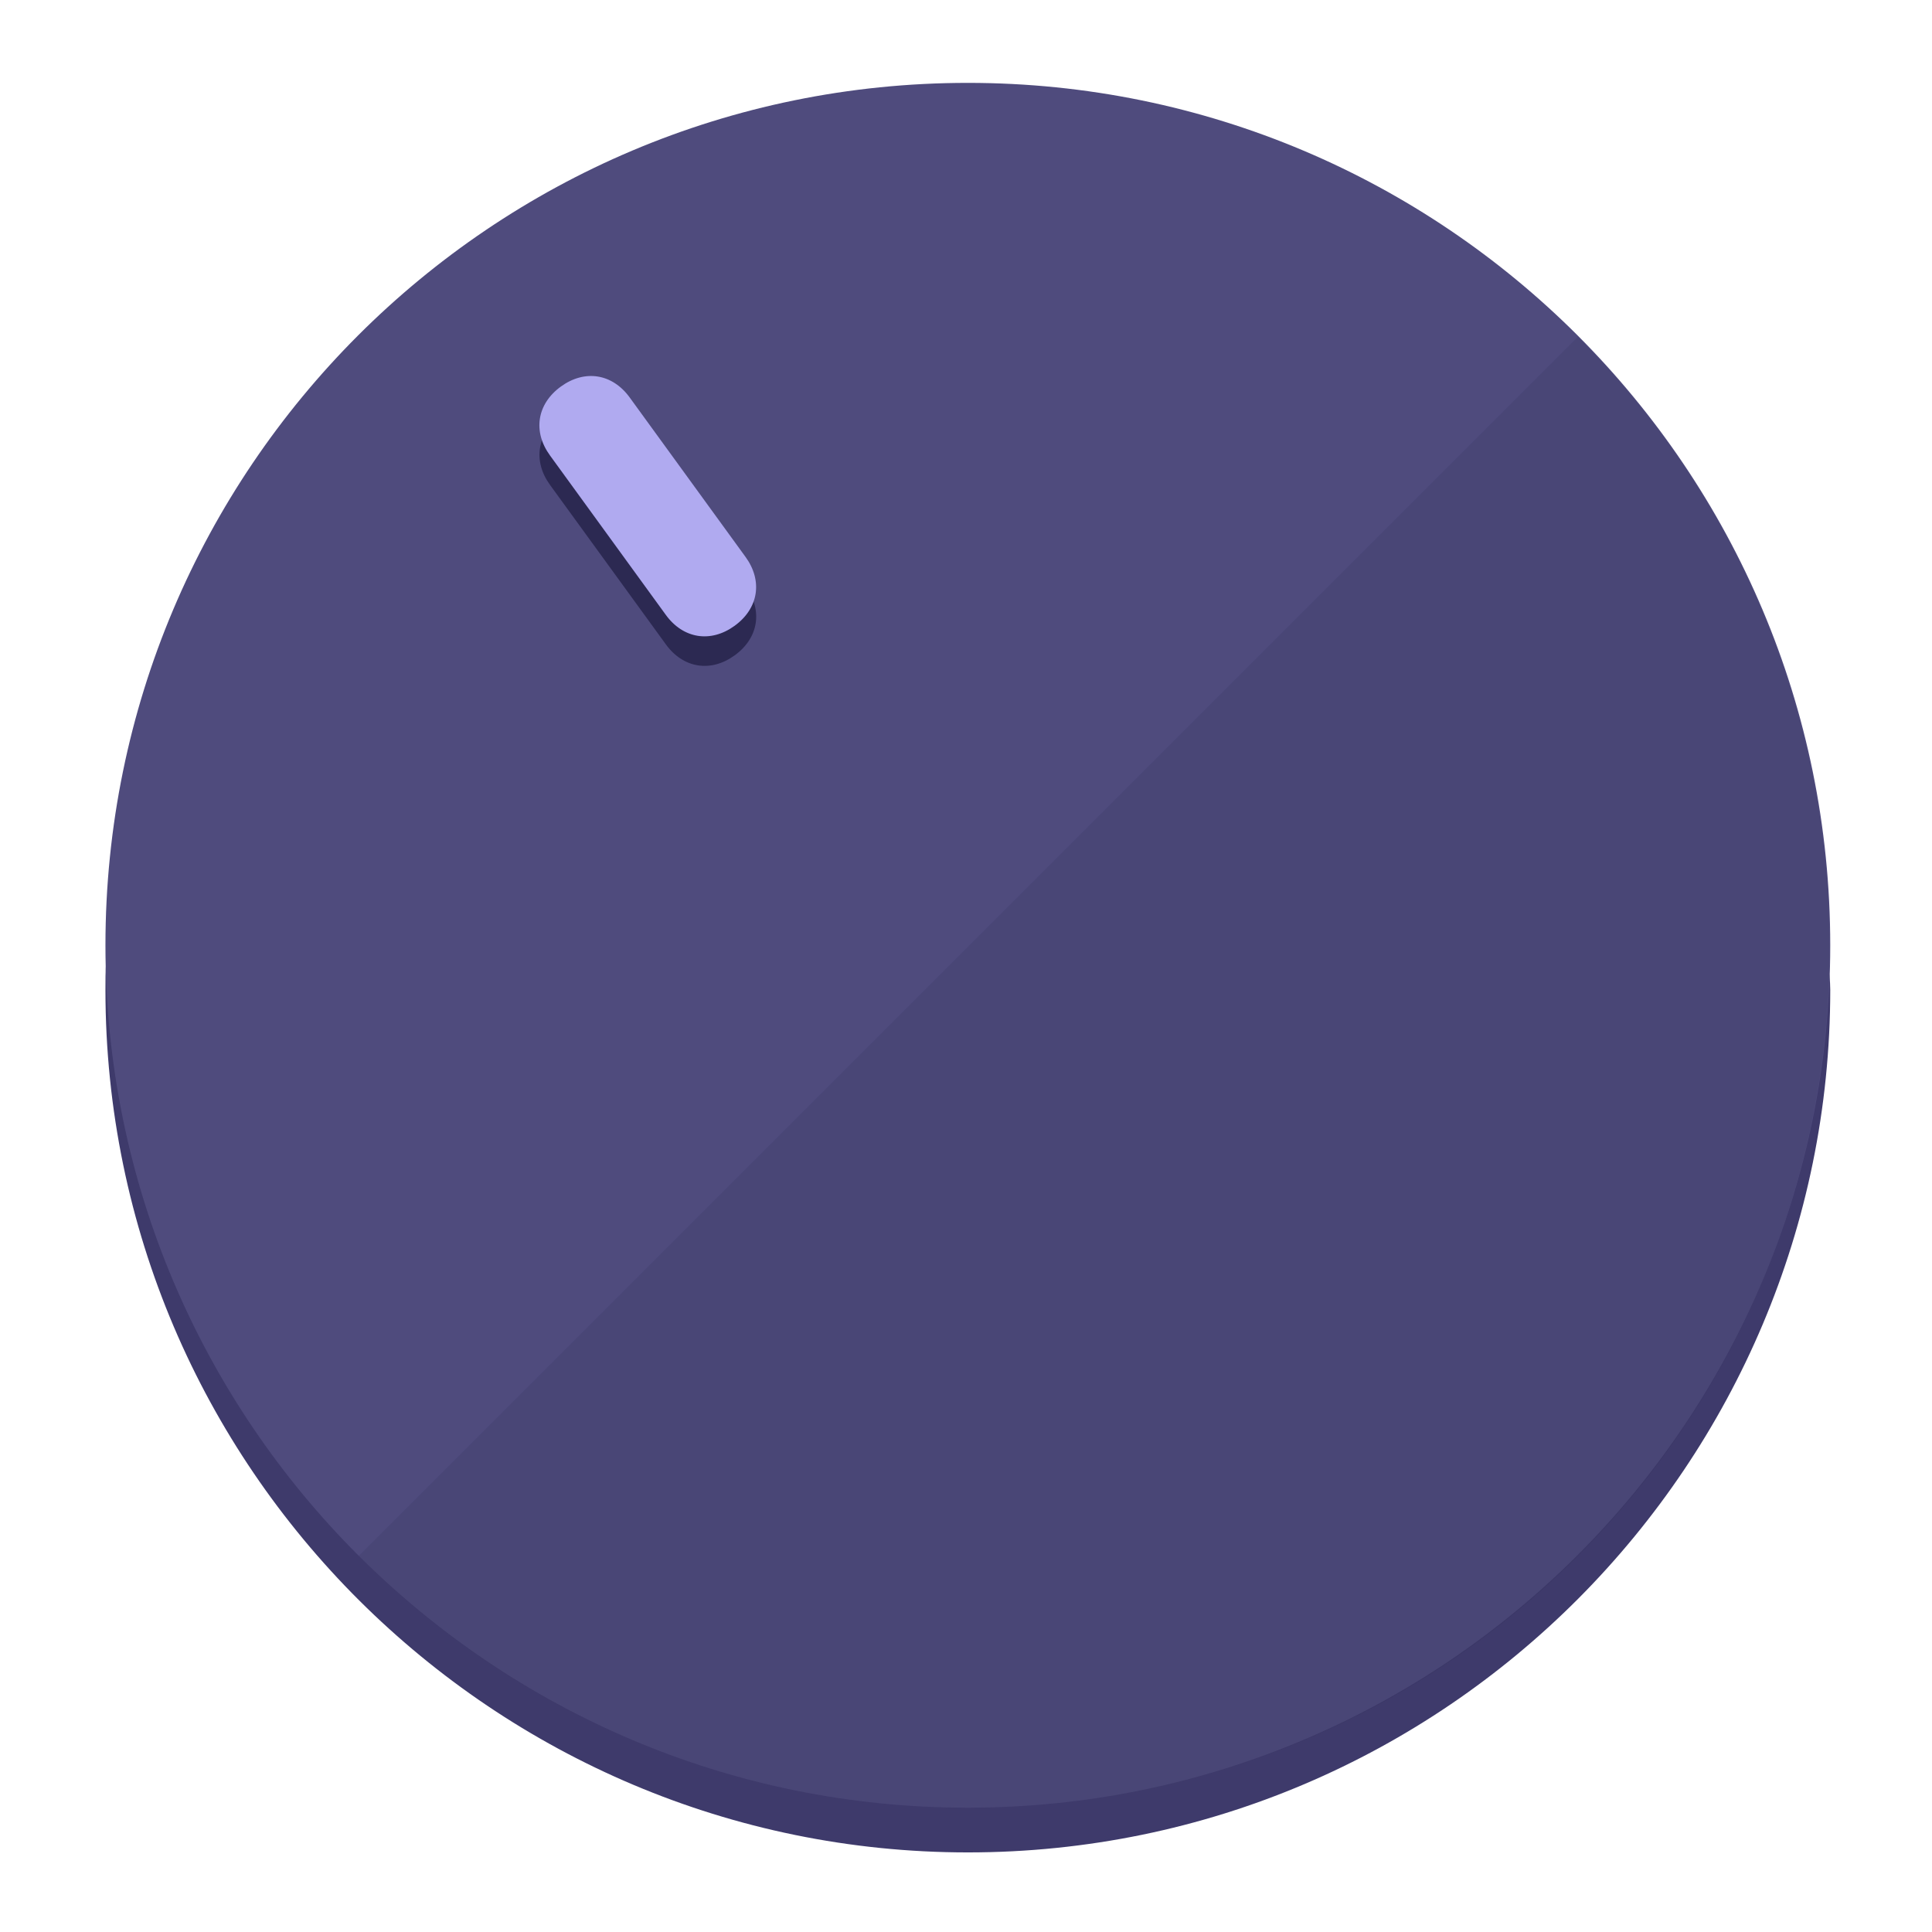
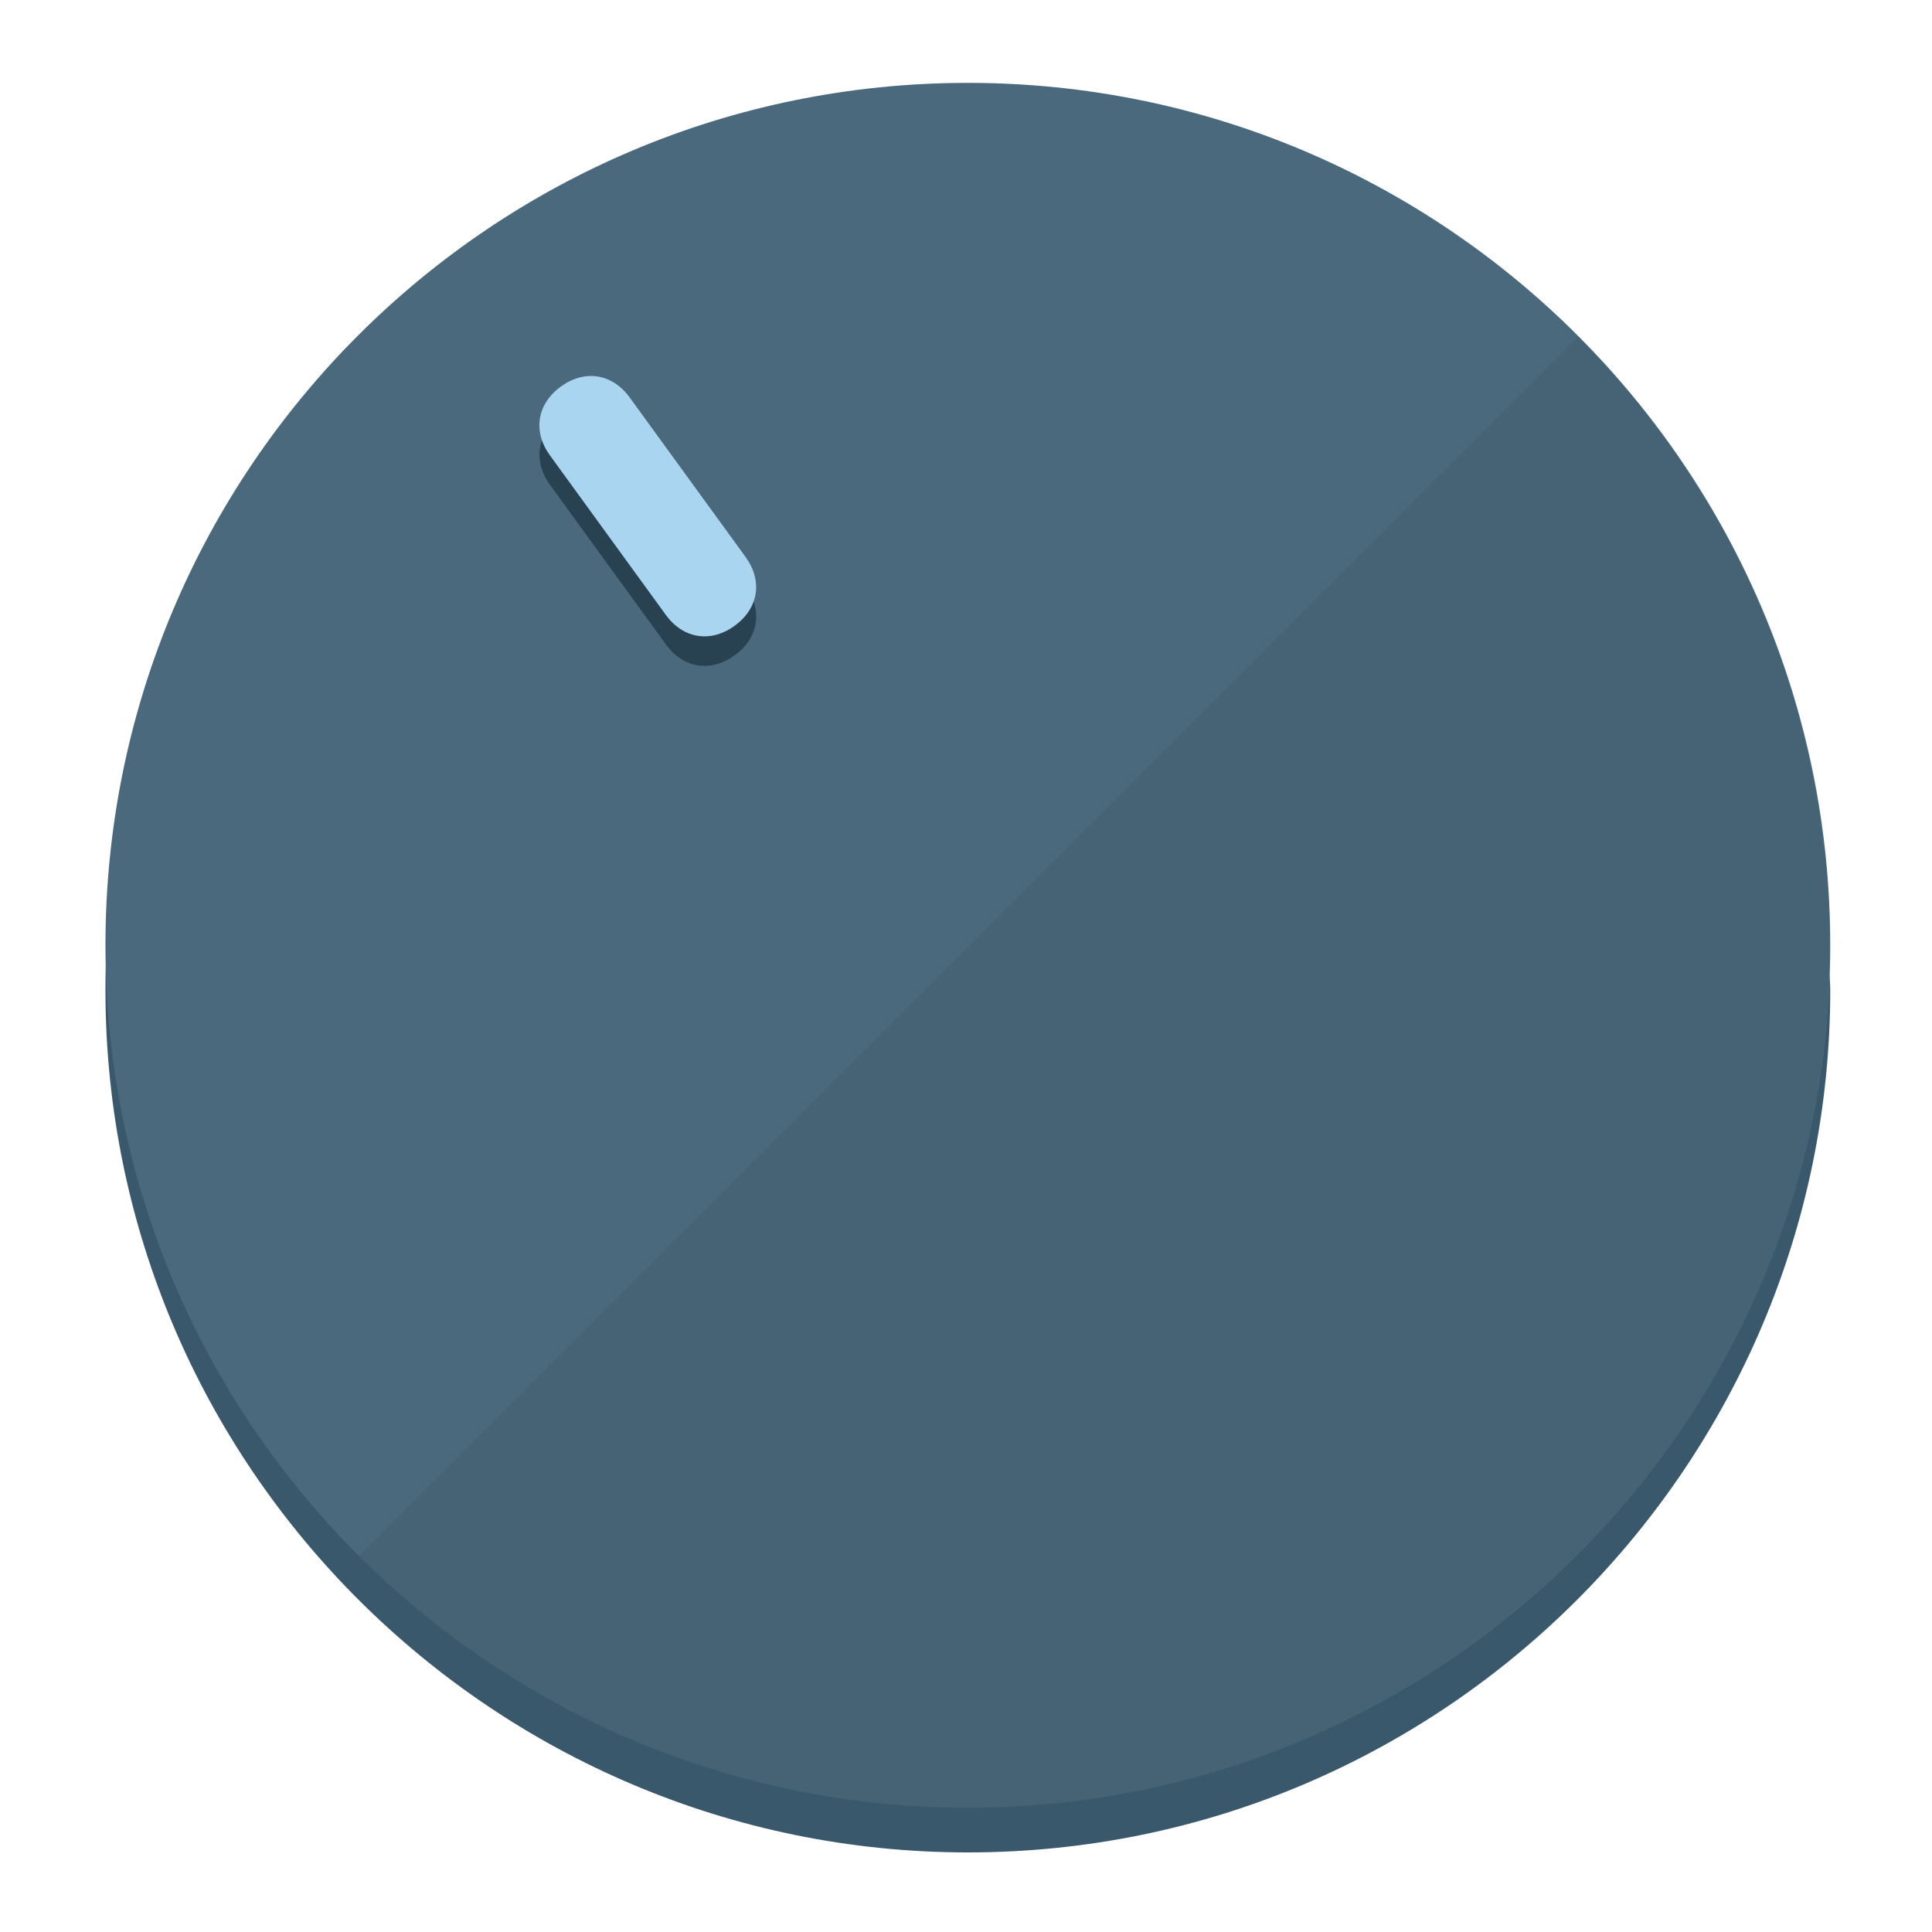
<svg xmlns="http://www.w3.org/2000/svg" height="120px" width="120px" version="1.1" id="Layer_1" viewBox="0 0 496.8 496.8" xml:space="preserve">
  <defs id="defs23" />
  <g id="g3158">
-     <path style="display:inline;fill:#3E3A6B;fill-opacity:1;stroke-width:1.584" d="m 248.875,445.92 c 116.582,0 212.89,-91.238 220.493,-205.286 0,5.069 1.267,8.87 1.267,13.939 0,121.651 -98.842,221.76 -221.76,221.76 -121.651,0 -221.76,-98.842 -221.76,-221.76 0,-5.069 0,-8.87 1.267,-13.939 7.603,114.048 103.91,205.286 220.493,205.286 z" id="path8" />
-     <circle style="display:inline;fill:#4F4B7D;fill-opacity:1;stroke-width:1.584" cx="248.875" cy="243.071" r="221.76" id="circle12" />
-     <path style="display:inline;fill:#2C2952;fill-opacity:0.154;stroke-width:1.587" d="m 405.744,86.606 c 86.308,86.308 86.308,227.193 0,313.5 -86.308,86.308 -227.193,86.308 -313.5,0" id="path14" />
+     <path style="display:inline;fill:#3A586B;fill-opacity:1;stroke-width:1.584" d="m 248.875,445.92 c 116.582,0 212.89,-91.238 220.493,-205.286 0,5.069 1.267,8.87 1.267,13.939 0,121.651 -98.842,221.76 -221.76,221.76 -121.651,0 -221.76,-98.842 -221.76,-221.76 0,-5.069 0,-8.87 1.267,-13.939 7.603,114.048 103.91,205.286 220.493,205.286 z" id="path8" />
+     <circle style="display:inline;fill:#4B697D;fill-opacity:1;stroke-width:1.584" cx="248.875" cy="243.071" r="221.76" id="circle12" />
+     <path style="display:inline;fill:#294252;fill-opacity:0.154;stroke-width:1.587" d="m 405.744,86.606 c 86.308,86.308 86.308,227.193 0,313.5 -86.308,86.308 -227.193,86.308 -313.5,0" id="path14" />
  </g>
  <g id="g3198">
    <circle style="display:none;fill:#000000;fill-opacity:0;stroke-width:1.584" cx="57.84" cy="343.108" r="221.76" id="circle12-3" transform="rotate(-36)" />
-     <path style="display:inline;fill:#2C2952;fill-opacity:1;stroke-width:1.584" d="m 191.735,150.81 c 4.469,6.151 3.348,13.231 -2.803,17.7 v 0 c -6.151,4.469 -13.231,3.348 -17.7,-2.803 L 141.437,124.699 c -4.469,-6.151 -3.348,-13.231 2.803,-17.7 v 0 c 6.151,-4.469 13.231,-3.348 17.7,2.803 z" id="path3789" />
-     <path style="display:inline;fill:#B0AAF0;stroke-width:1.584" d="m 191.713,143.214 c 4.469,6.151 3.348,13.231 -2.803,17.7 v 0 c -6.151,4.469 -13.231,3.348 -17.7,-2.803 L 141.416,117.103 c -4.469,-6.151 -3.348,-13.231 2.803,-17.7 v 0 c 6.151,-4.469 13.231,-3.348 17.7,2.803 z" id="path915" />
+     <path style="display:inline;fill:#294252;fill-opacity:1;stroke-width:1.584" d="m 191.735,150.81 c 4.469,6.151 3.348,13.231 -2.803,17.7 v 0 c -6.151,4.469 -13.231,3.348 -17.7,-2.803 L 141.437,124.699 c -4.469,-6.151 -3.348,-13.231 2.803,-17.7 v 0 c 6.151,-4.469 13.231,-3.348 17.7,2.803 z" id="path3789" />
+     <path style="display:inline;fill:#AAD5F0;stroke-width:1.584" d="m 191.713,143.214 c 4.469,6.151 3.348,13.231 -2.803,17.7 v 0 c -6.151,4.469 -13.231,3.348 -17.7,-2.803 L 141.416,117.103 c -4.469,-6.151 -3.348,-13.231 2.803,-17.7 v 0 c 6.151,-4.469 13.231,-3.348 17.7,2.803 z" id="path915" />
  </g>
</svg>
